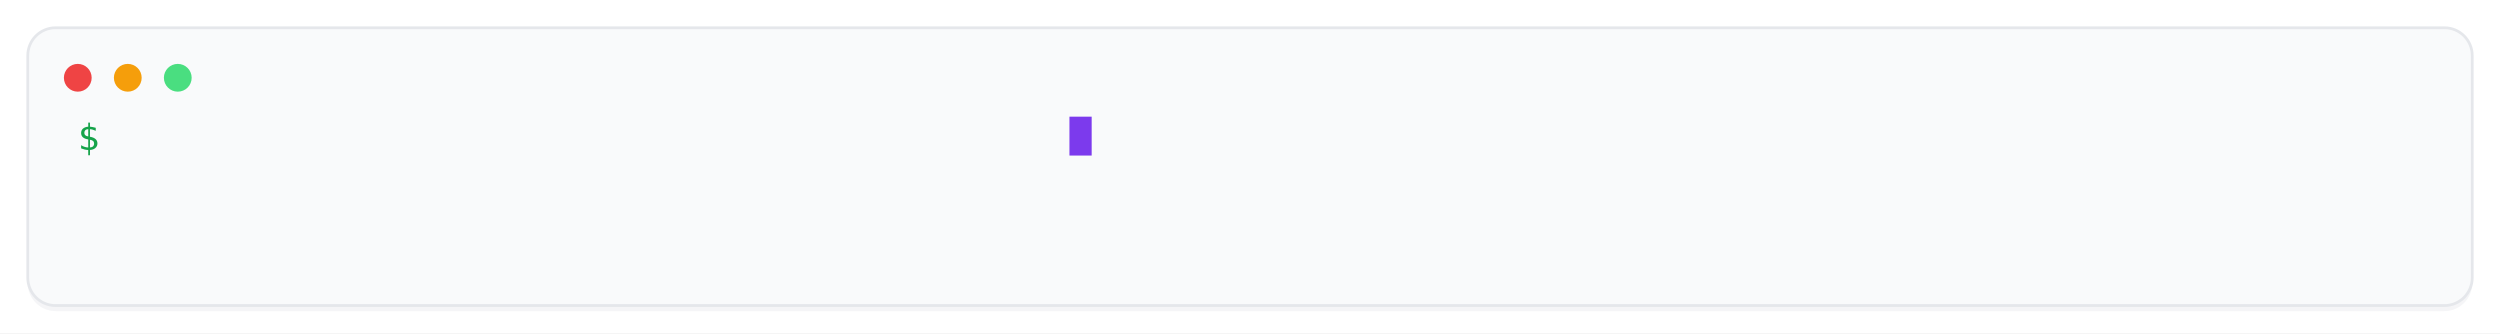
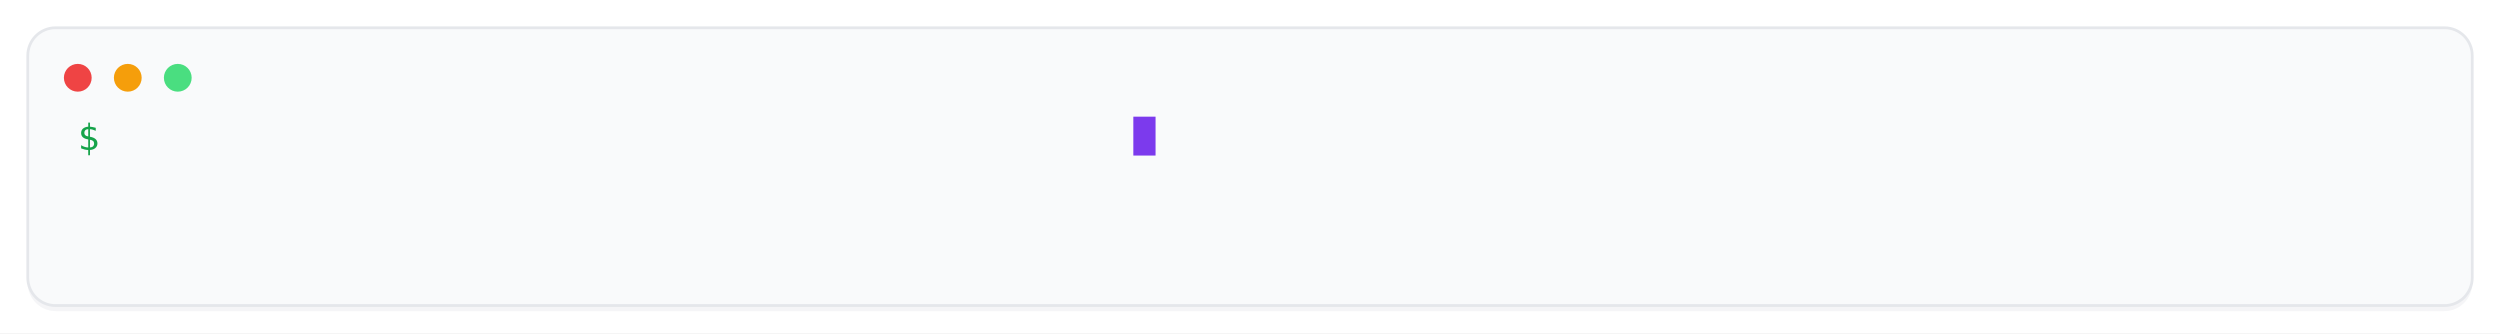
<svg xmlns="http://www.w3.org/2000/svg" viewBox="0 0 900 120" width="100%" role="img" aria-label="Terminal command: curl -fsSL https://codexfi.com/install | bash">
  <defs>
    <style>
      text { font-family: ui-monospace, 'Cascadia Code', 'Fira Code', monospace; }
      .blink { animation: blink-ins 1s step-end infinite; }
      .out1 { opacity: 0; animation: fadeInOut1 6s infinite; }
      .out2 { opacity: 0; animation: fadeInOut2 6s infinite; }
      
      @keyframes blink-ins { 0%, 100% { opacity: 1; } 50% { opacity: 0; } }
      @keyframes fadeInOut1 {
        0%, 23% { opacity: 0; }
        28%, 85% { opacity: 1; }
        90%, 100% { opacity: 0; }
      }
      @keyframes fadeInOut2 {
        0%, 31% { opacity: 0; }
        36%, 85% { opacity: 1; }
        90%, 100% { opacity: 0; }
      }
      
      @media (prefers-reduced-motion: reduce) {
        .blink { animation: none !important; opacity: 1; }
        .out1, .out2 { animation: none !important; opacity: 1; }
        .cursor { display: none; }
      }
    </style>
    <clipPath id="type-clip-ins-light">
      <rect x="48" y="38" width="0" height="20">
        <animate attributeName="width" values="0;360;360;0" keyTimes="0;0.2;0.9;1" dur="6s" repeatCount="indefinite" />
      </rect>
    </clipPath>
  </defs>
  <rect width="100%" height="100%" fill="#ffffff" />
  <rect x="10" y="12" width="880" height="100" rx="10" fill="#e5e7eb" opacity="0.4" />
  <rect x="10" y="10" width="880" height="100" rx="10" fill="#f9fafb" stroke="#e5e7eb" stroke-width="1" />
  <circle cx="28" cy="28" r="5" fill="#ef4444" />
  <circle cx="46" cy="28" r="5" fill="#f59e0b" />
  <circle cx="64" cy="28" r="5" fill="#4ade80" />
  <text x="28" y="54" fill="#16a34a" font-size="13">$</text>
  <text x="48" y="54" fill="#111111" font-size="13" font-weight="500" clip-path="url(#type-clip-ins-light)">curl -fsSL https://codexfi.com/install | bash</text>
-   <rect x="385" y="42" width="8" height="14" fill="#7c3aed" class="blink cursor" />
+   <rect x="408" y="42" width="8" height="14" fill="#7c3aed" class="blink cursor" />
  <text x="28" y="74" fill="#16a34a" font-size="11" class="out1">  ✓ Voyage AI key saved</text>
  <text x="28" y="92" fill="#6b7280" font-size="10" class="out2">  ✓ Plugin registered → ~/.config/opencode/config.json</text>
</svg>
